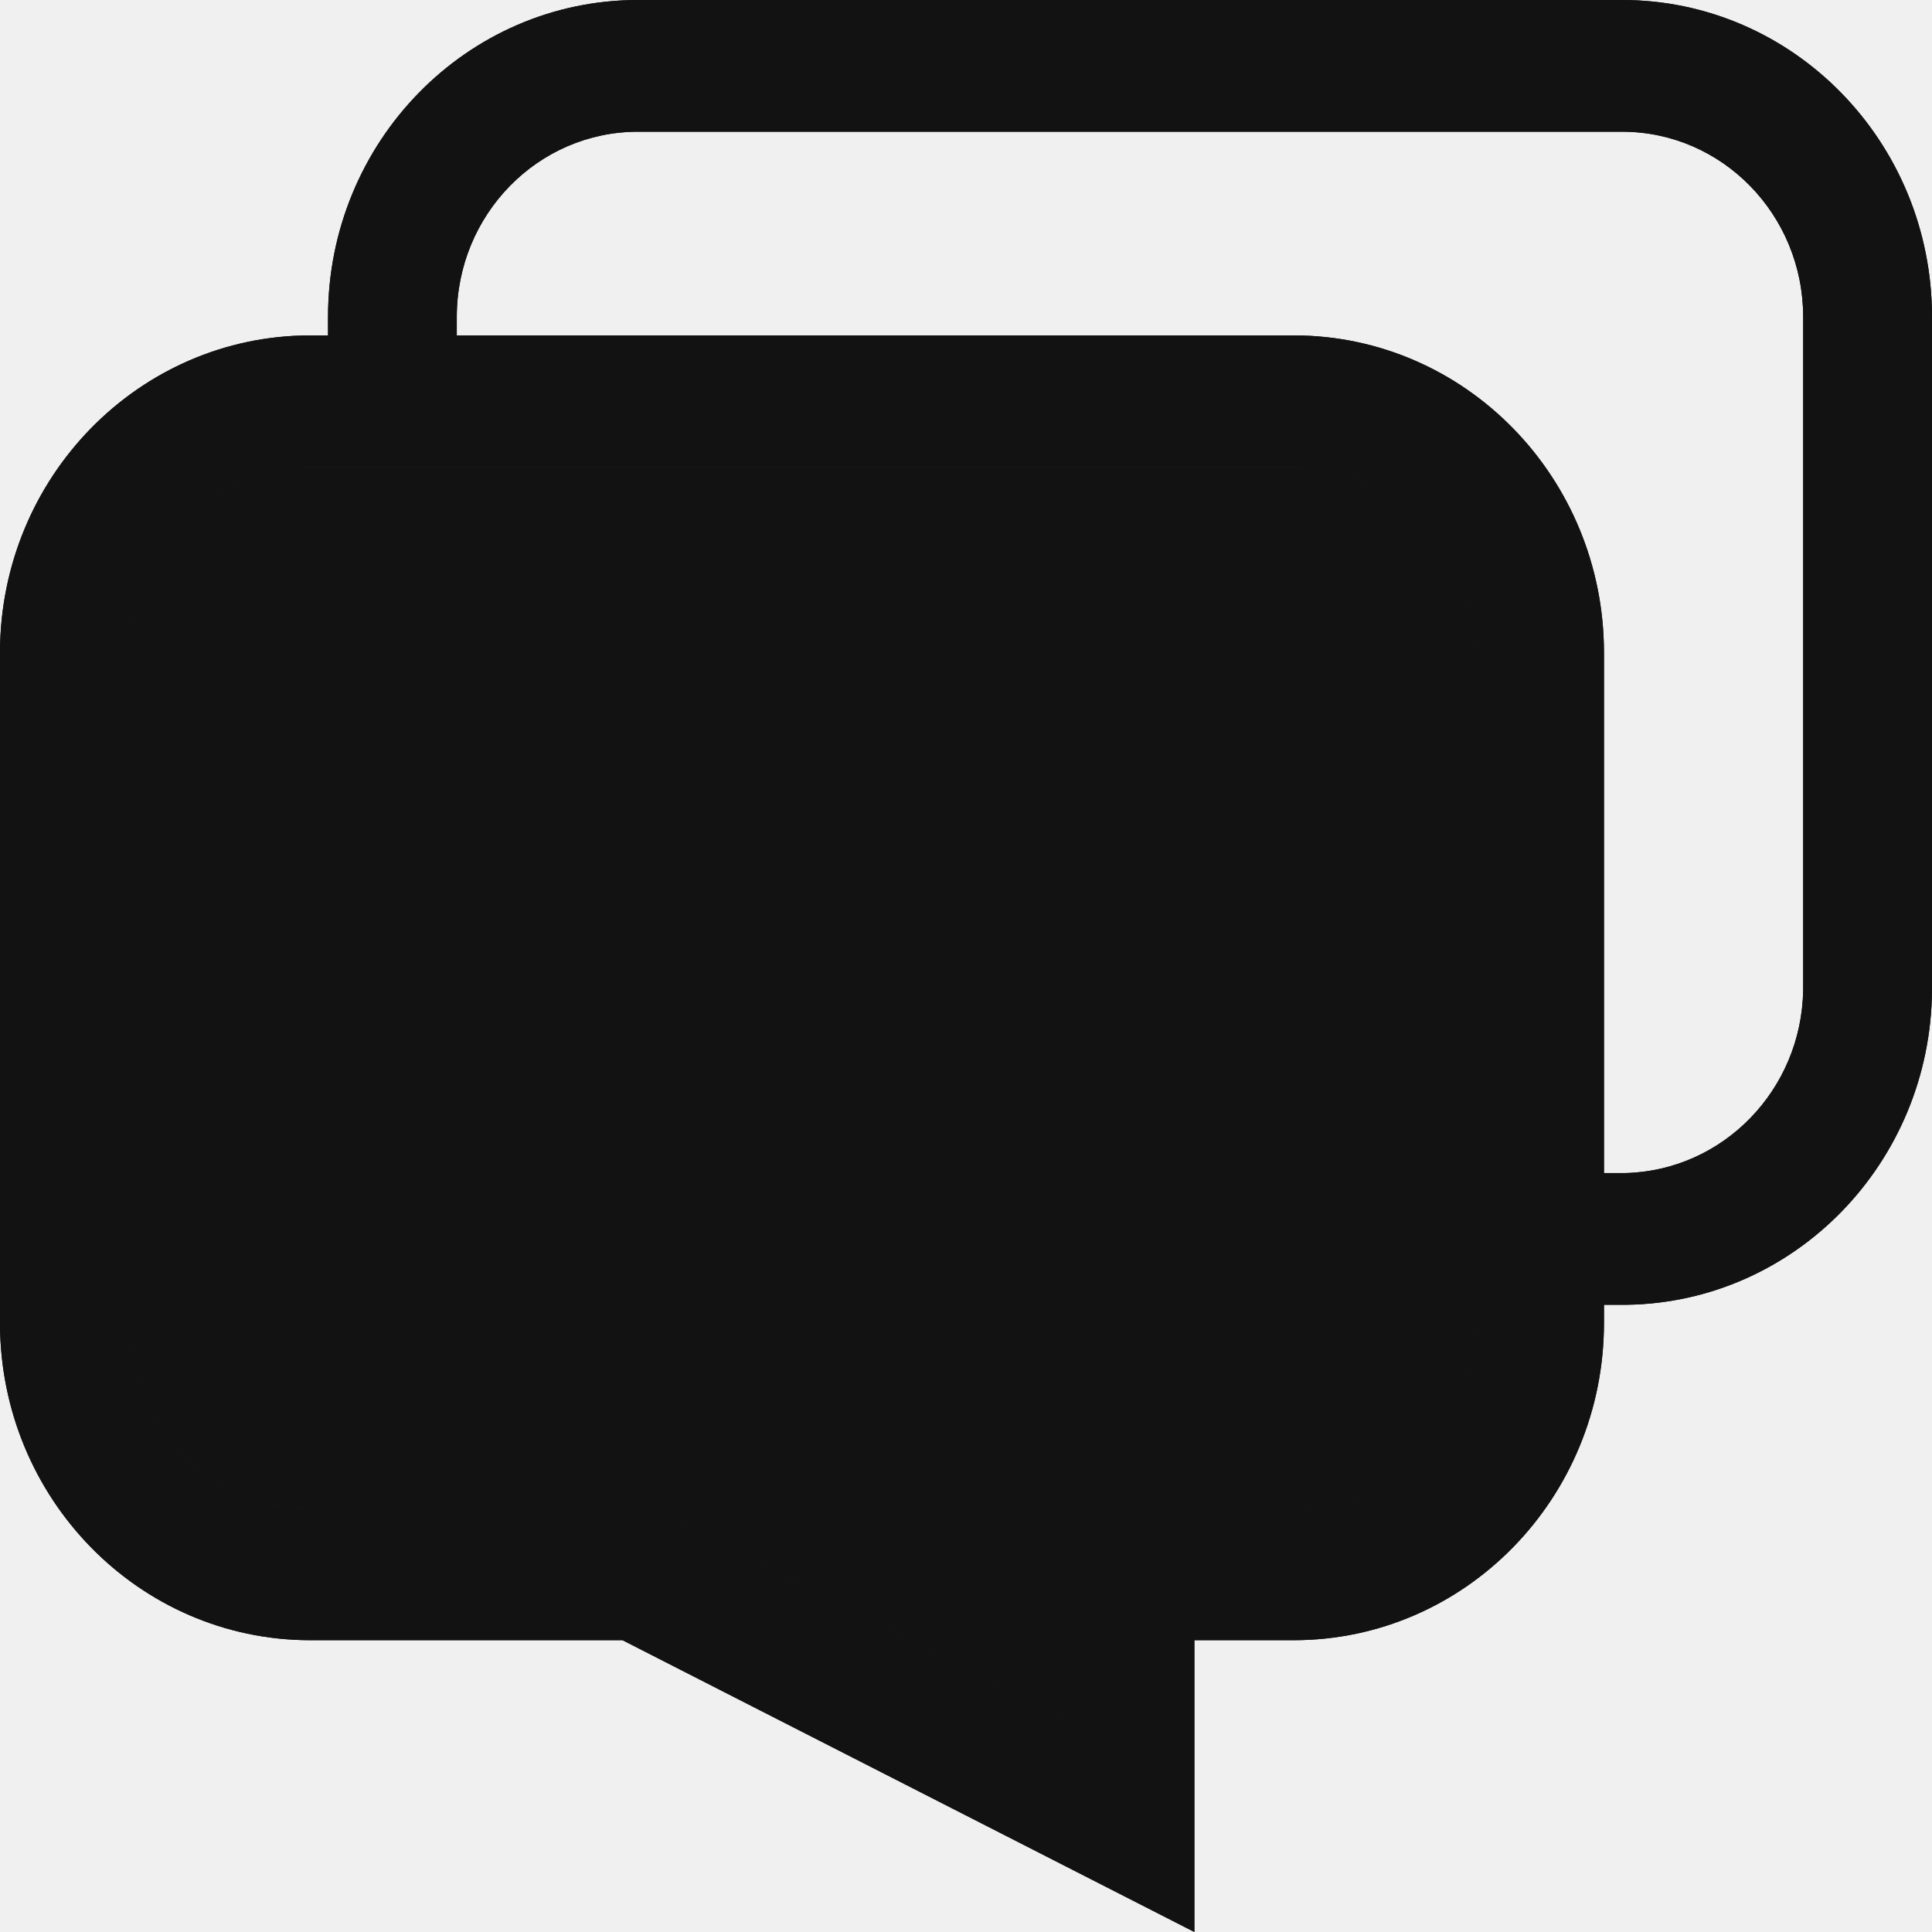
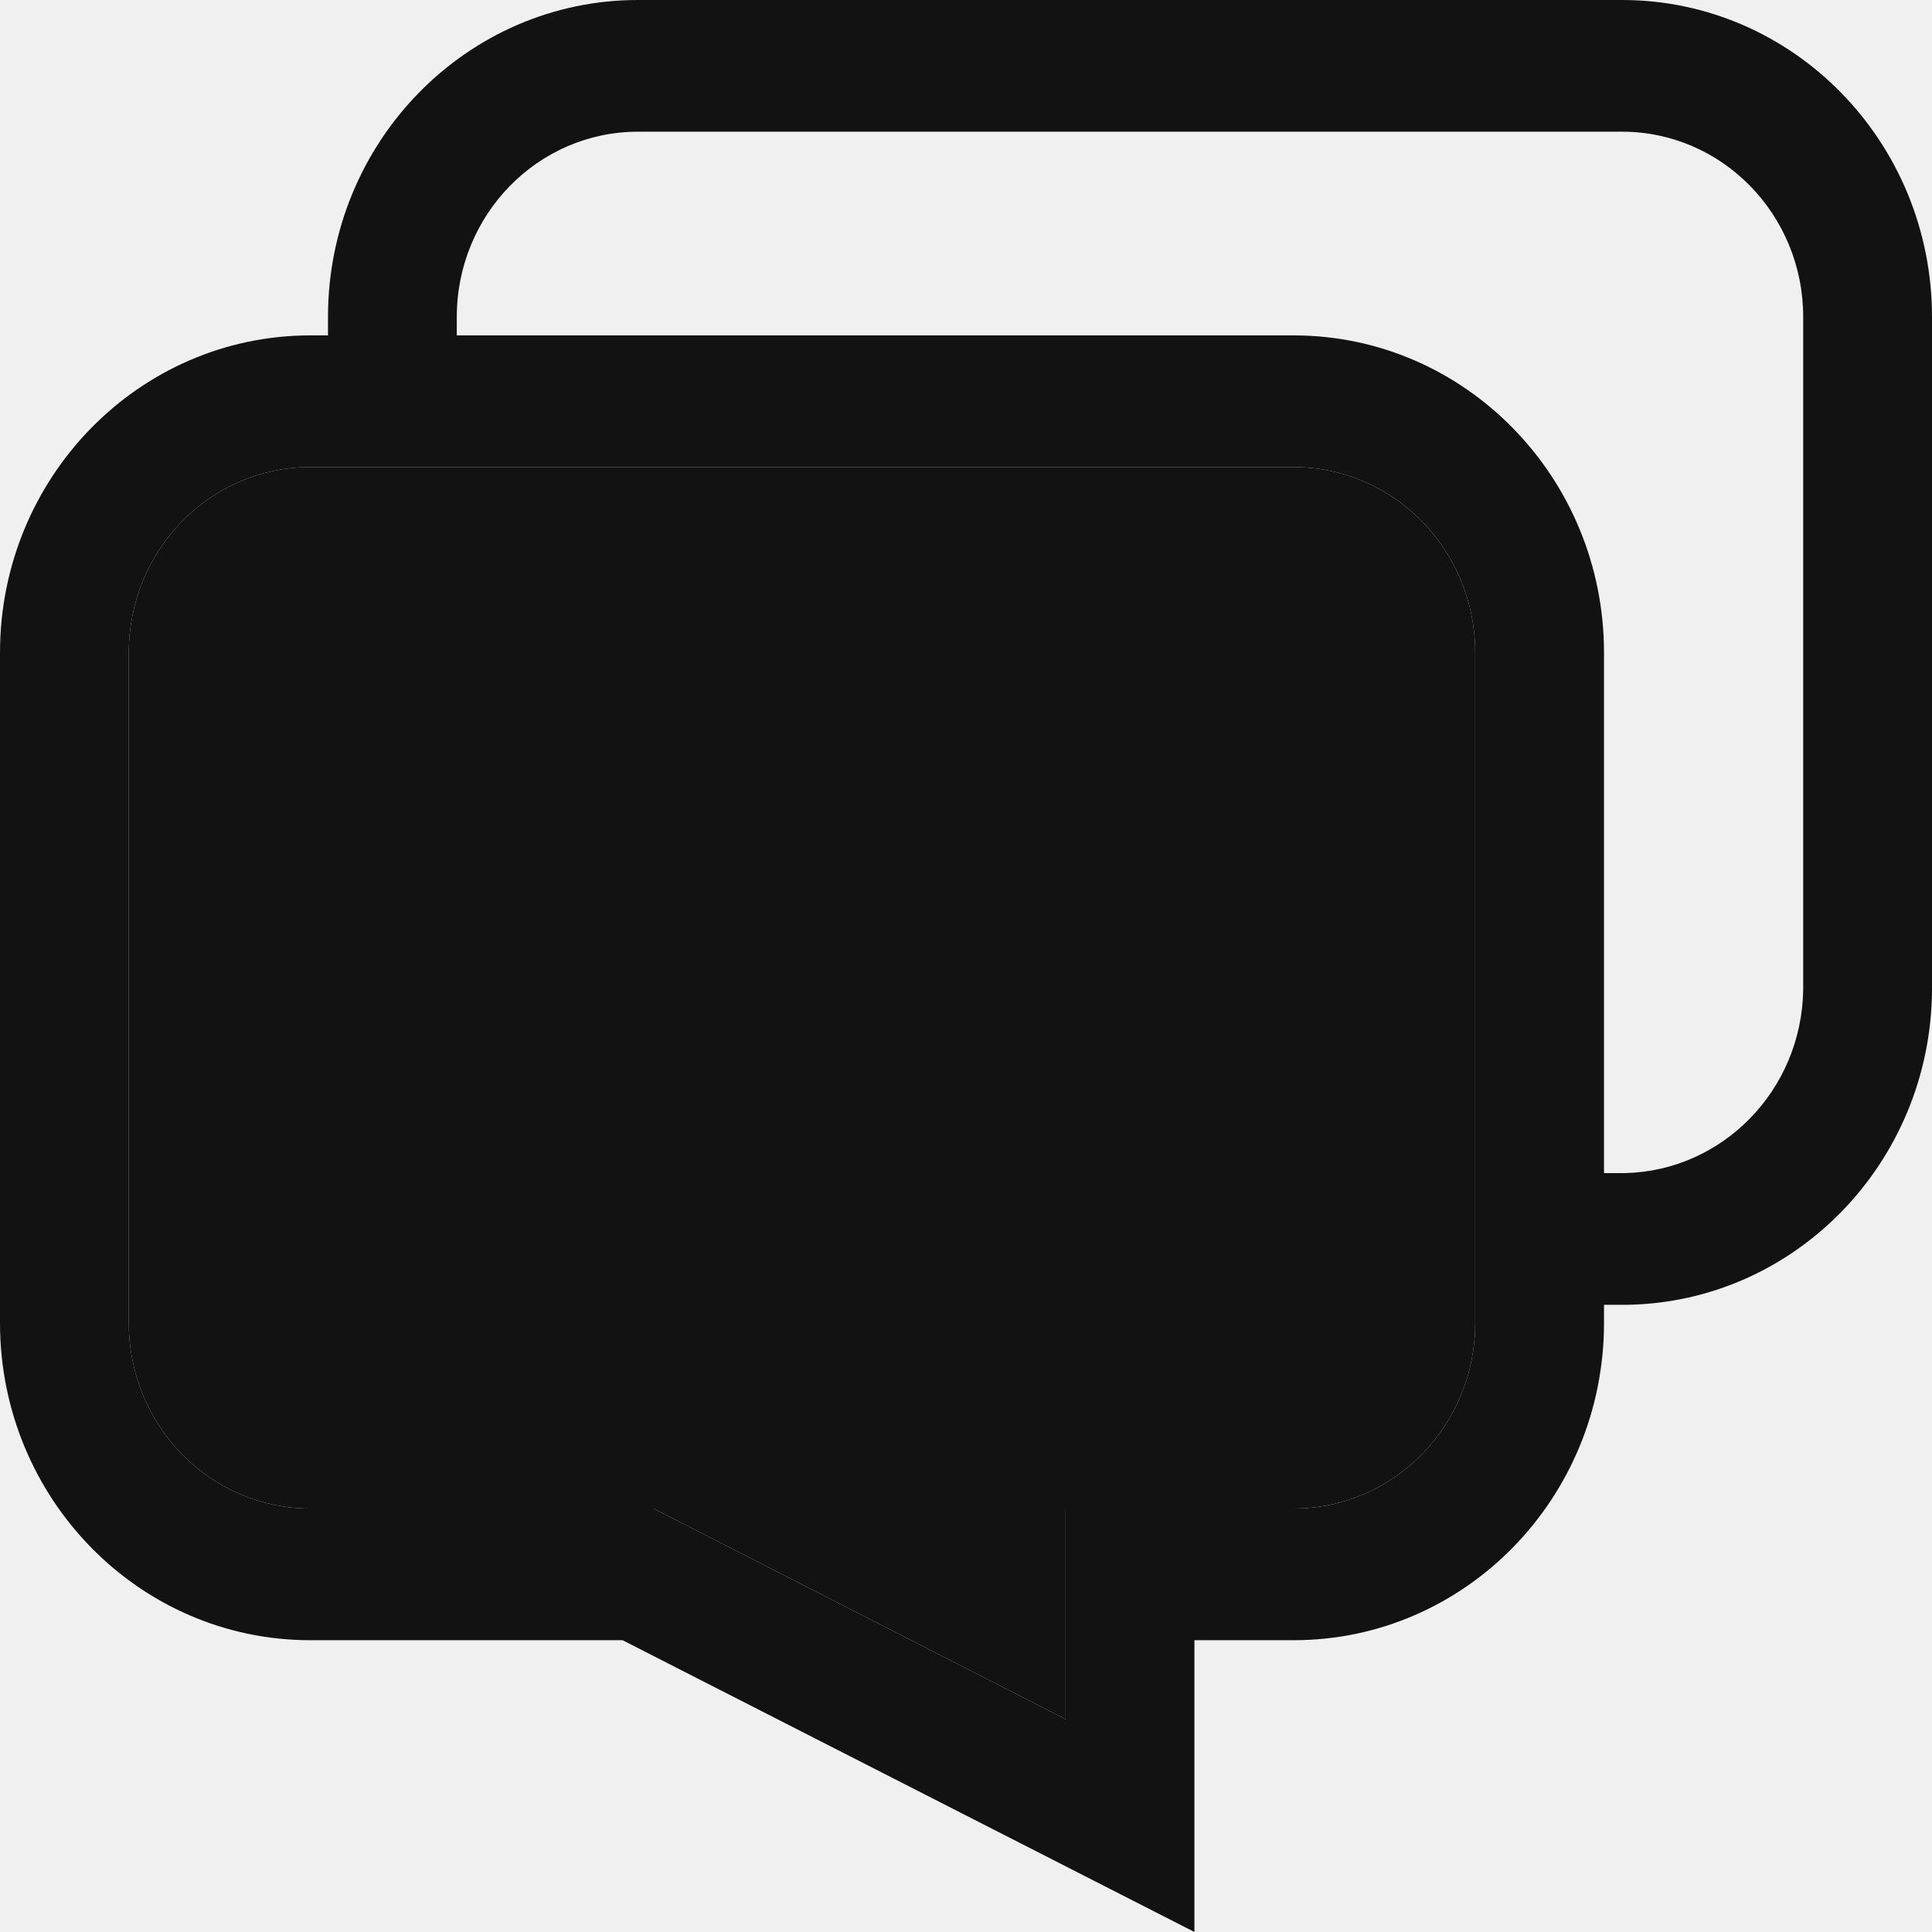
- <svg xmlns="http://www.w3.org/2000/svg" width="28" height="28" viewBox="0 0 28 28" fill="none">
-   <mask id="path-1-inside-1_397_989" fill="white">
-     <path d="M4.492 4.861H18.754C21.234 4.864 23.243 6.919 23.246 9.455V19.177C23.243 21.713 21.234 23.768 18.754 23.771H17.31V28L9.022 23.771H4.492C2.012 23.768 0.003 21.713 0 19.178V9.455C0.003 6.919 2.013 4.864 4.492 4.861ZM18.754 21.863C20.203 21.861 21.378 20.66 21.38 19.177V9.455C21.378 7.973 20.203 6.771 18.754 6.77H4.492C3.043 6.771 1.868 7.973 1.867 9.455V19.177C1.868 20.66 3.043 21.861 4.492 21.863H9.47L15.444 24.917V21.862L18.754 21.863ZM23.564 18.91H22.313V17.001H23.55C24.97 16.969 26.112 15.795 26.133 14.344V4.594C26.133 3.111 24.958 1.909 23.508 1.909H9.246C7.796 1.909 6.62 3.111 6.62 4.594V5.867H4.754V4.594C4.754 2.057 6.765 0 9.246 0H23.508C25.989 0 28 2.057 28 4.594V14.348C27.983 16.849 26.013 18.875 23.573 18.91L23.57 18.91L23.564 18.91Z" />
-     <path d="M18.754 21.863C20.203 21.861 21.378 20.66 21.38 19.177V9.455C21.378 7.973 20.203 6.771 18.754 6.77H4.492C3.043 6.771 1.868 7.973 1.867 9.455V19.177C1.868 20.66 3.043 21.861 4.492 21.863H9.47L15.444 24.917V21.862L18.754 21.863Z" />
-   </mask>
-   <path d="M4.492 4.861H18.754C21.234 4.864 23.243 6.919 23.246 9.455V19.177C23.243 21.713 21.234 23.768 18.754 23.771H17.31V28L9.022 23.771H4.492C2.012 23.768 0.003 21.713 0 19.178V9.455C0.003 6.919 2.013 4.864 4.492 4.861ZM18.754 21.863C20.203 21.861 21.378 20.66 21.38 19.177V9.455C21.378 7.973 20.203 6.771 18.754 6.77H4.492C3.043 6.771 1.868 7.973 1.867 9.455V19.177C1.868 20.66 3.043 21.861 4.492 21.863H9.47L15.444 24.917V21.862L18.754 21.863ZM23.564 18.91H22.313V17.001H23.55C24.97 16.969 26.112 15.795 26.133 14.344V4.594C26.133 3.111 24.958 1.909 23.508 1.909H9.246C7.796 1.909 6.62 3.111 6.62 4.594V5.867H4.754V4.594C4.754 2.057 6.765 0 9.246 0H23.508C25.989 0 28 2.057 28 4.594V14.348C27.983 16.849 26.013 18.875 23.573 18.91L23.57 18.91L23.564 18.91Z" fill="#121212" />
-   <path d="M18.754 21.863C20.203 21.861 21.378 20.66 21.38 19.177V9.455C21.378 7.973 20.203 6.771 18.754 6.77H4.492C3.043 6.771 1.868 7.973 1.867 9.455V19.177C1.868 20.66 3.043 21.861 4.492 21.863H9.47L15.444 24.917V21.862L18.754 21.863Z" fill="#121212" />
-   <path d="M4.492 4.861H18.754C21.234 4.864 23.243 6.919 23.246 9.455V19.177C23.243 21.713 21.234 23.768 18.754 23.771H17.31V28L9.022 23.771H4.492C2.012 23.768 0.003 21.713 0 19.178V9.455C0.003 6.919 2.013 4.864 4.492 4.861ZM18.754 21.863C20.203 21.861 21.378 20.66 21.38 19.177V9.455C21.378 7.973 20.203 6.771 18.754 6.77H4.492C3.043 6.771 1.868 7.973 1.867 9.455V19.177C1.868 20.66 3.043 21.861 4.492 21.863H9.47L15.444 24.917V21.862L18.754 21.863ZM23.564 18.91H22.313V17.001H23.55C24.97 16.969 26.112 15.795 26.133 14.344V4.594C26.133 3.111 24.958 1.909 23.508 1.909H9.246C7.796 1.909 6.62 3.111 6.62 4.594V5.867H4.754V4.594C4.754 2.057 6.765 0 9.246 0H23.508C25.989 0 28 2.057 28 4.594V14.348C27.983 16.849 26.013 18.875 23.573 18.91L23.57 18.91L23.564 18.91Z" stroke="#121212" stroke-width="0.15" mask="url(#path-1-inside-1_397_989)" />
-   <path d="M18.754 21.863C20.203 21.861 21.378 20.66 21.38 19.177V9.455C21.378 7.973 20.203 6.771 18.754 6.77H4.492C3.043 6.771 1.868 7.973 1.867 9.455V19.177C1.868 20.66 3.043 21.861 4.492 21.863H9.47L15.444 24.917V21.862L18.754 21.863Z" stroke="#121212" stroke-width="0.15" mask="url(#path-1-inside-1_397_989)" />
+ <svg xmlns="http://www.w3.org/2000/svg" width="30" height="30" viewBox="0 0 30 30" fill="none">
+   <path d="M4.813 5.208H20.093C22.75 5.211 24.904 7.413 24.907 10.13V20.547C24.904 23.264 22.75 25.466 20.094 25.469H18.547V30L9.667 25.469H4.813C2.156 25.466 0.003 23.264 0 20.547V10.13C0.003 7.413 2.157 5.211 4.813 5.208ZM20.093 23.424C21.646 23.422 22.905 22.135 22.907 20.547V10.13C22.905 8.542 21.646 7.255 20.093 7.253H4.813C3.26 7.255 2.002 8.542 2 10.13V20.547C2.002 22.135 3.26 23.422 4.813 23.424H10.147L16.547 26.696V23.424L20.093 23.424ZM25.247 20.261H23.907V18.216H25.232C26.753 18.181 27.977 16.924 28 15.368V4.922C28 3.333 26.741 2.045 25.187 2.045H9.907C8.353 2.045 7.093 3.333 7.093 4.922V6.286H5.093V4.922C5.093 2.204 7.248 0 9.907 0H25.187C27.845 0 30 2.204 30 4.922V15.373C29.982 18.053 27.871 20.223 25.257 20.261L25.253 20.261L25.247 20.261Z" fill="#121212" />
+   <path d="M20.093 23.424C21.646 23.422 22.905 22.135 22.907 20.547V10.13C22.905 8.542 21.646 7.255 20.093 7.253H4.813C3.26 7.255 2.002 8.542 2 10.13V20.547C2.002 22.135 3.26 23.422 4.813 23.424H10.147L16.547 26.696V23.424L20.093 23.424Z" fill="#121212" />
</svg>
